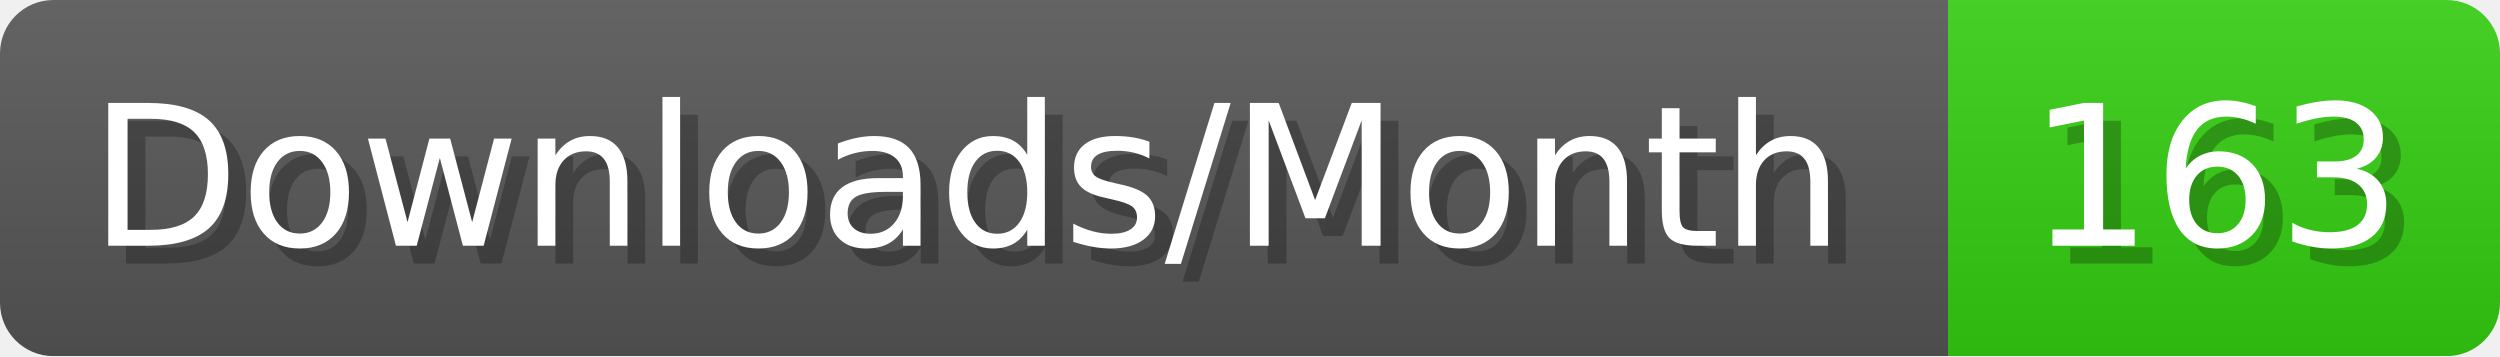
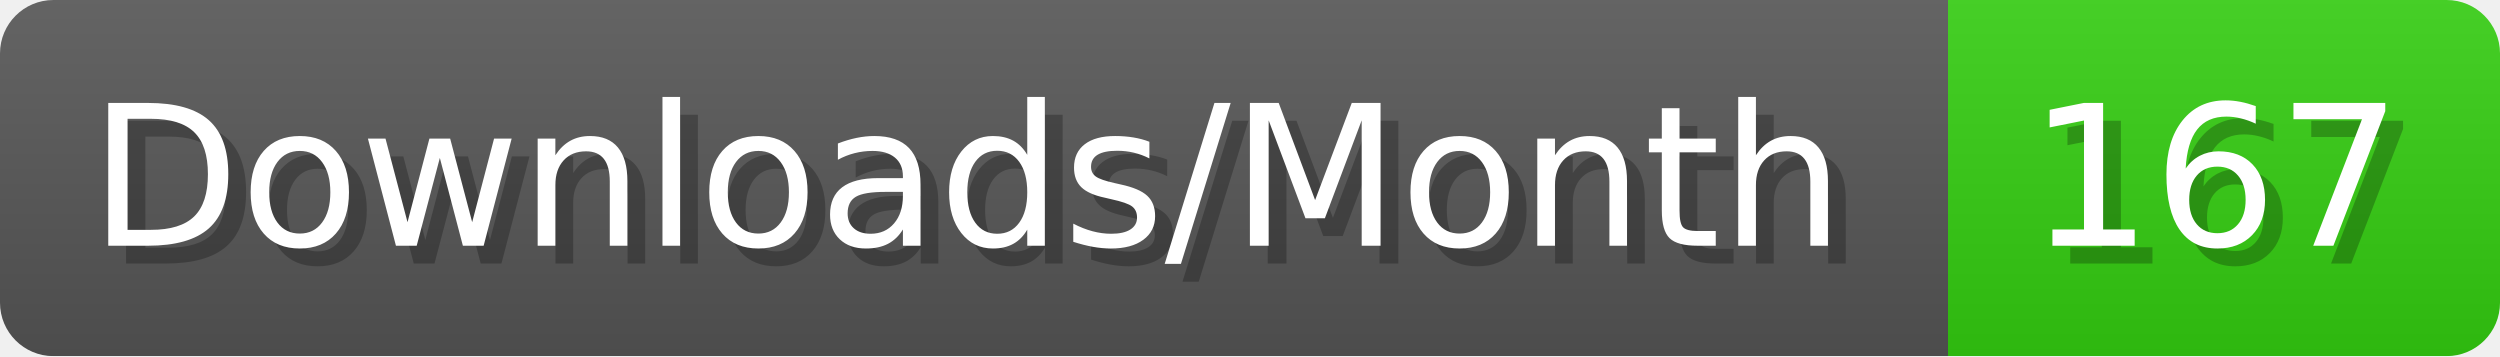
- <svg xmlns="http://www.w3.org/2000/svg" width="140.4" height="20" viewBox="0 0 1404 200" role="img" aria-label="Downloads/Month: 163">
+ <svg xmlns="http://www.w3.org/2000/svg" width="140.4" height="20" viewBox="0 0 1404 200" role="img" aria-label="Downloads/Month: 167">
  <linearGradient id="YlXUI" x2="0" y2="100%">
    <stop offset="0" stop-opacity=".1" stop-color="#EEE" />
    <stop offset="1" stop-opacity=".1" />
  </linearGradient>
  <mask id="JHhop">
    <rect width="1404" height="200" rx="30" fill="#FFF" />
  </mask>
  <g mask="url(#JHhop)">
    <rect width="1094" height="200" fill="#555" />
    <rect width="310" height="200" fill="#3C1" x="1094" />
    <rect width="1404" height="200" fill="url(#YlXUI)" />
  </g>
  <g aria-hidden="true" fill="#fff" text-anchor="start" font-family="Verdana,DejaVu Sans,sans-serif" font-size="110">
    <text x="60" y="148" textLength="994" fill="#000" opacity="0.25">Downloads/Month</text>
    <text x="50" y="138" textLength="994">Downloads/Month</text>
-     <text x="1149" y="148" textLength="210" fill="#000" opacity="0.25">163</text>
-     <text x="1139" y="138" textLength="210">163</text>
+     <text x="1149" y="148" textLength="210" fill="#000" opacity="0.25">167</text>
+     <text x="1139" y="138" textLength="210">167</text>
  </g>
</svg>
